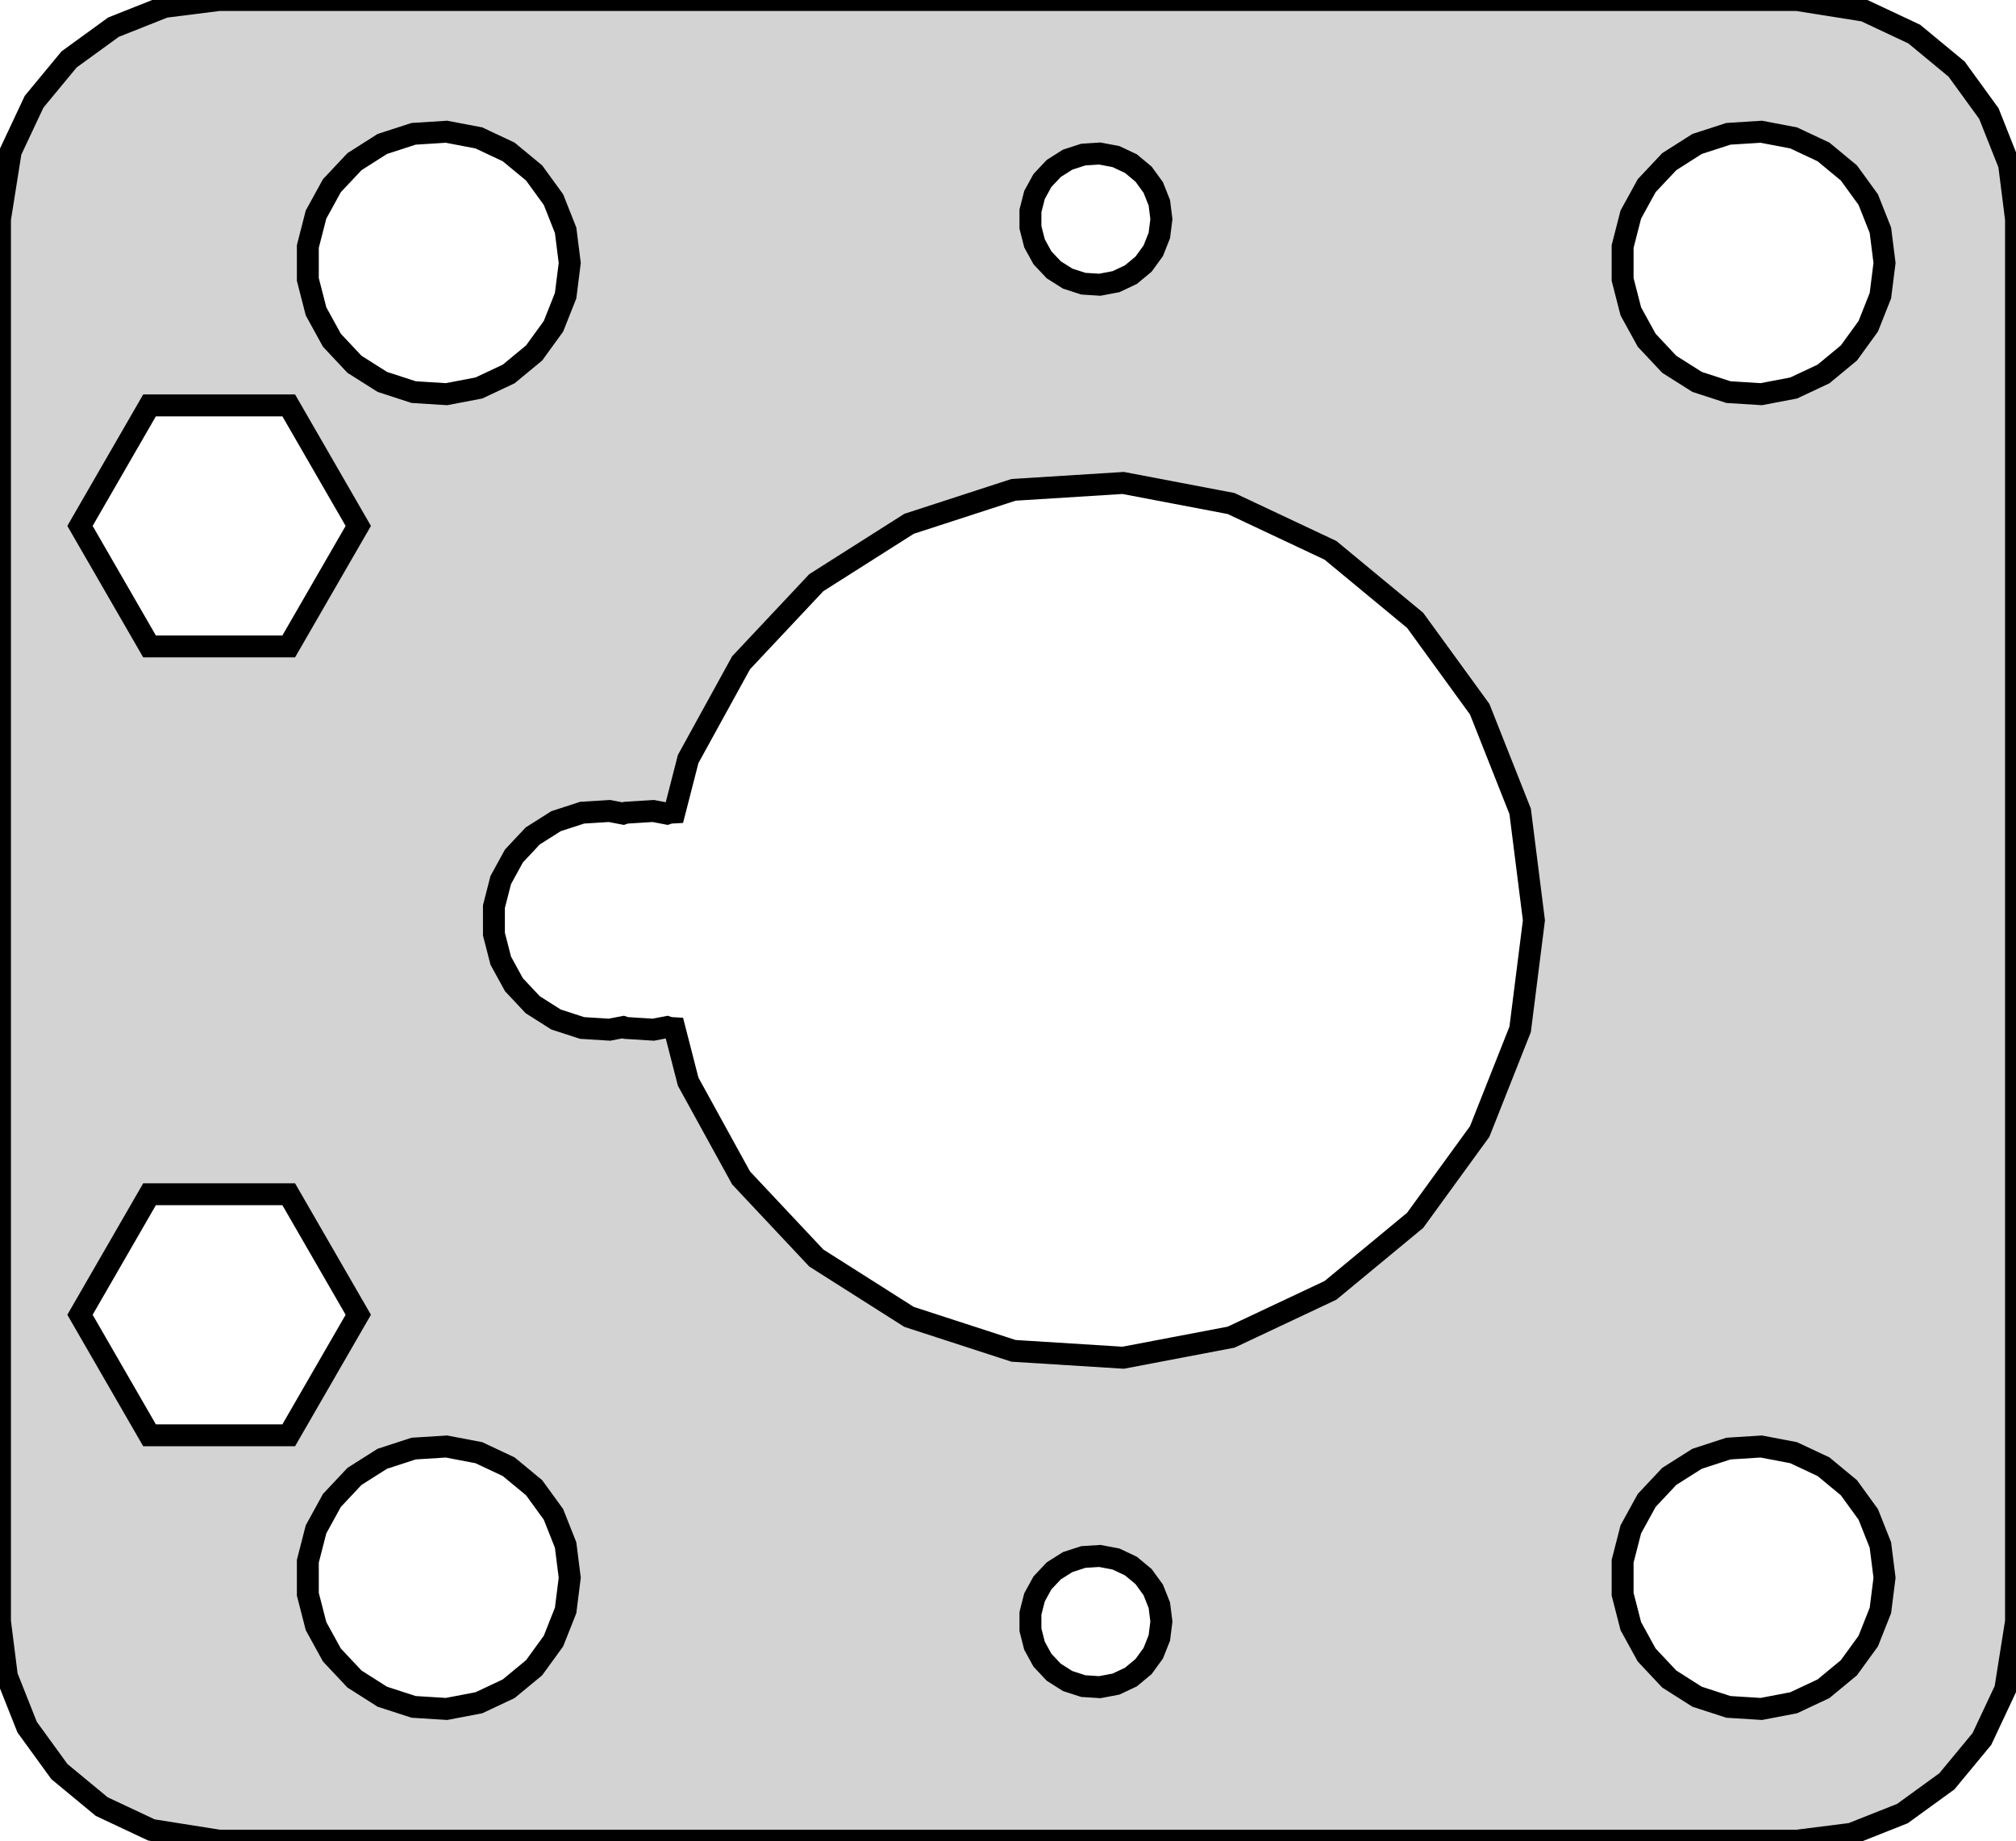
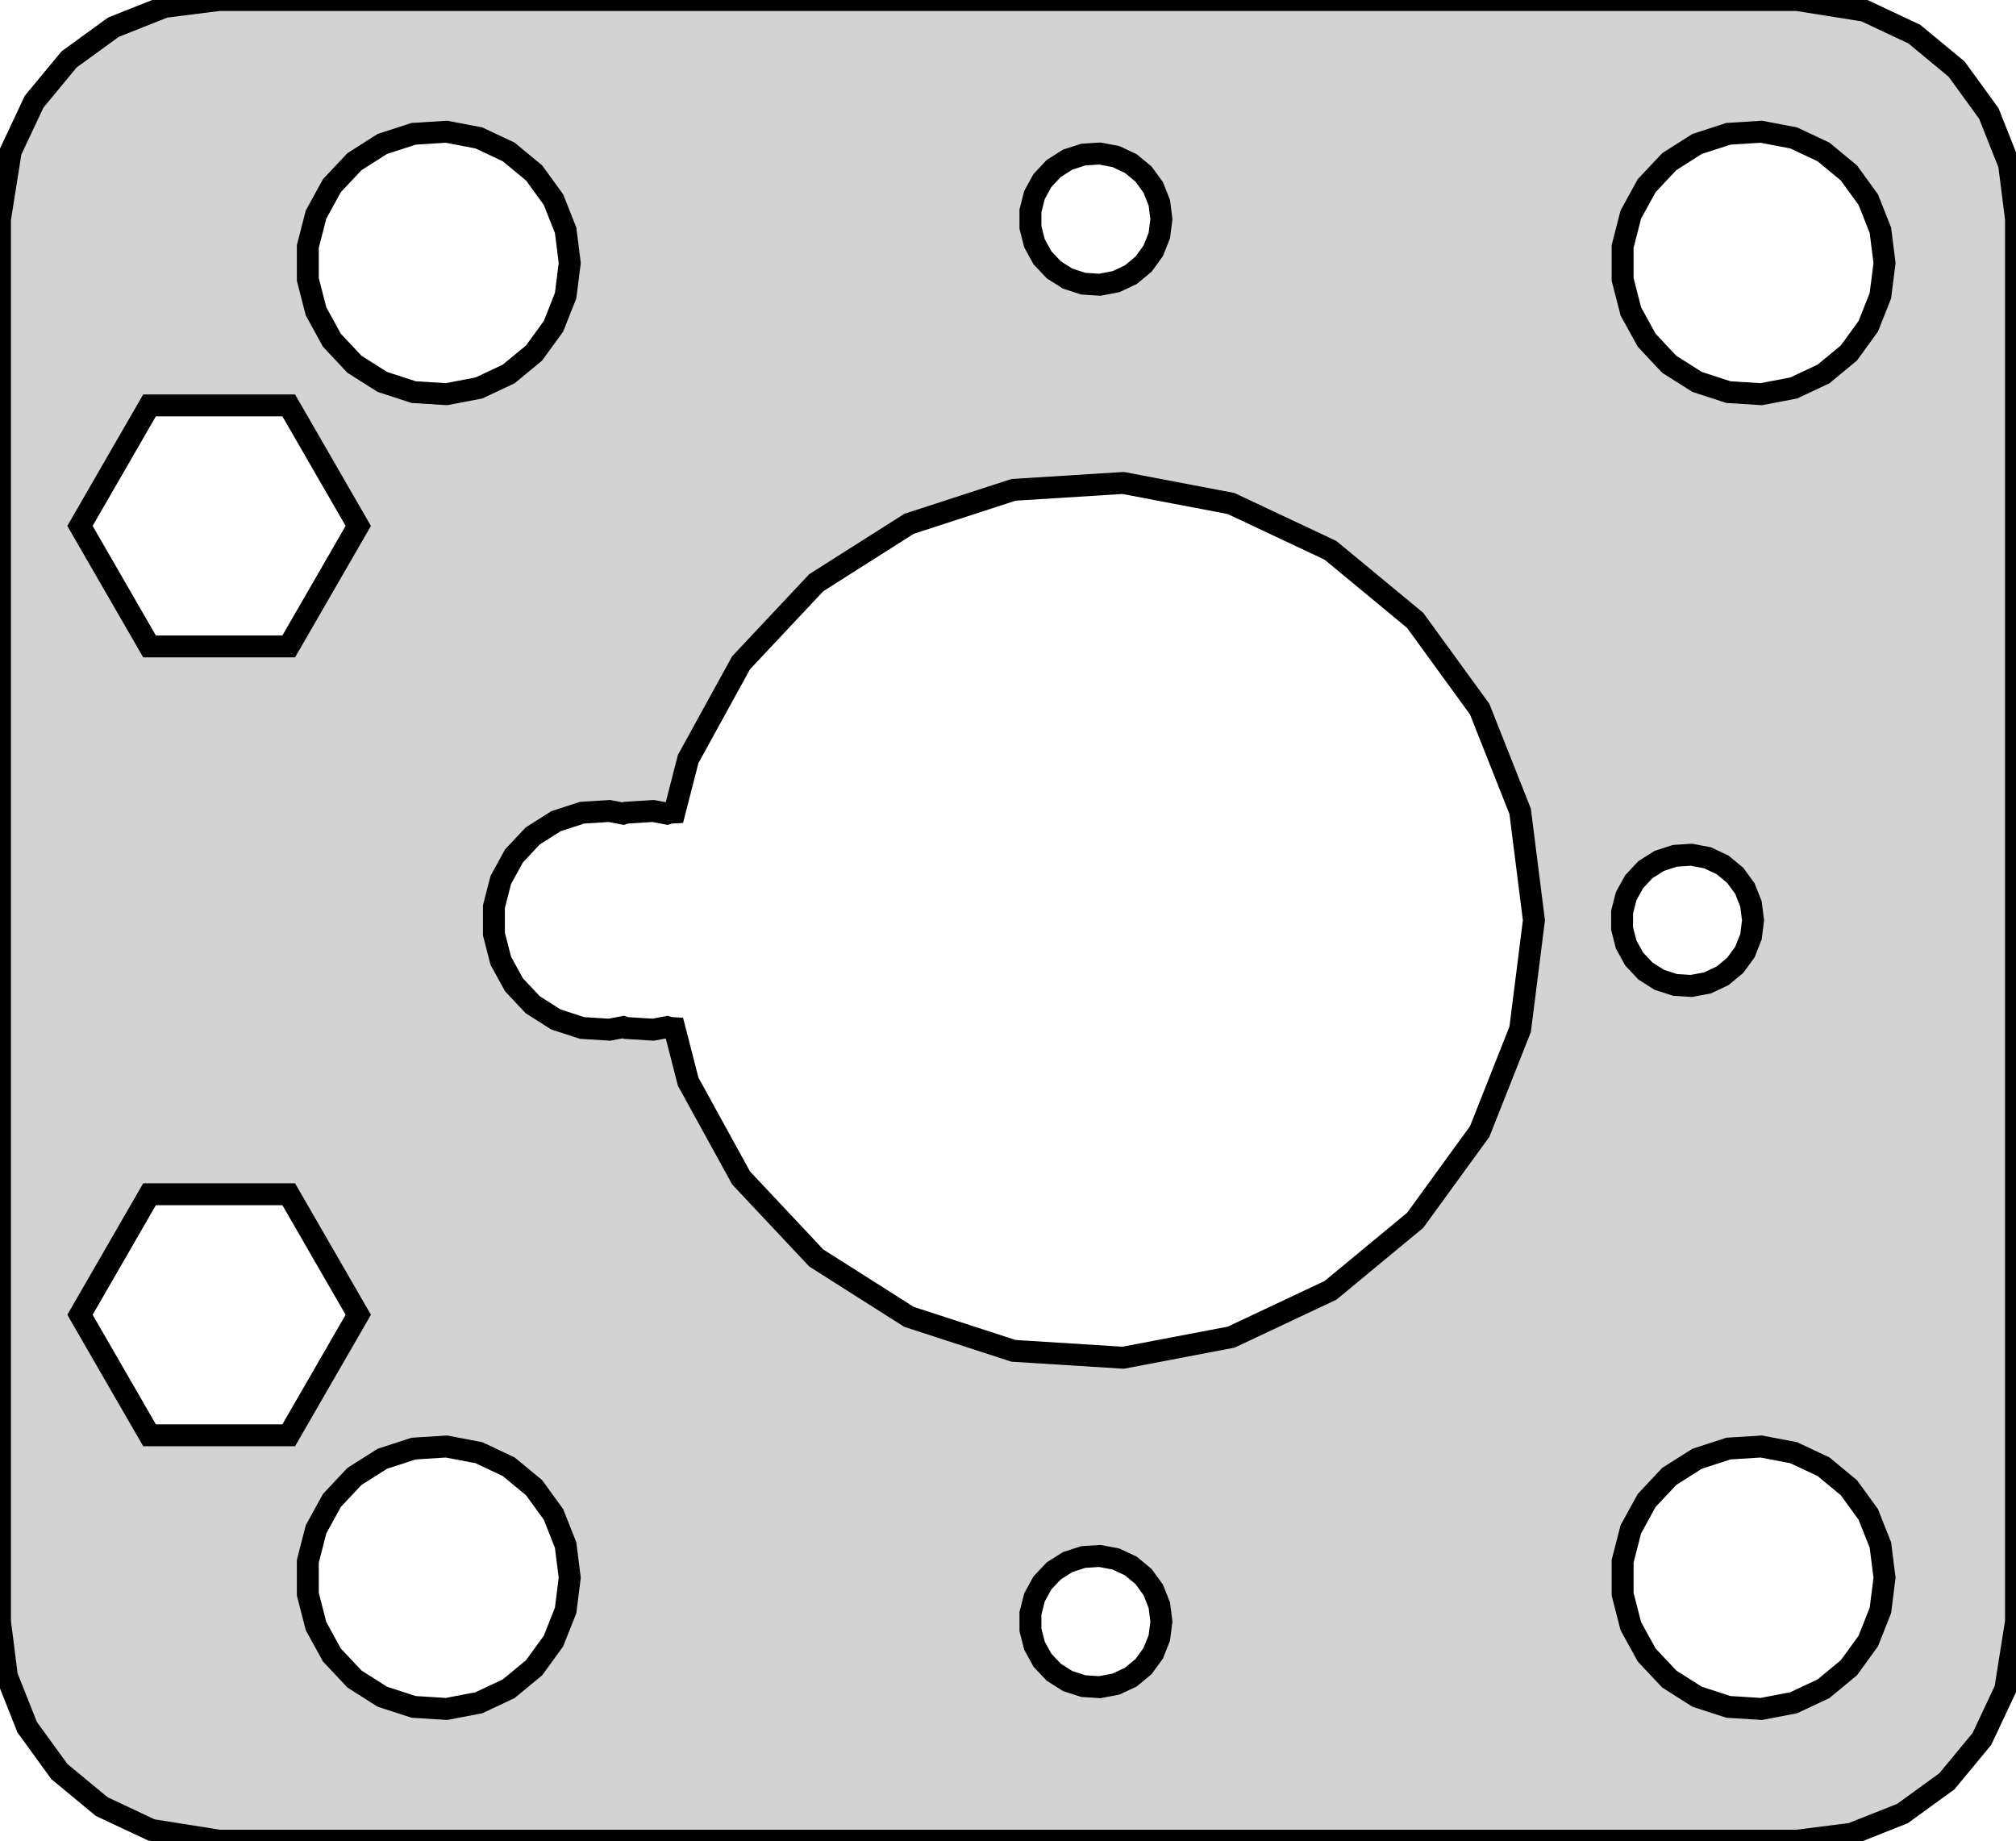
<svg xmlns="http://www.w3.org/2000/svg" width="46mm" height="42mm" viewBox="-25 -21 46 42" version="1.1">
-   <path d=" M 17.244,20.843 L 18.409,20.381 L 19.423,19.645 L 20.222,18.679 L 20.755,17.545 L 21,16  L 21,-16 L 20.843,-17.244 L 20.381,-18.409 L 19.645,-19.423 L 18.679,-20.222 L 17.545,-20.755  L 16,-21 L -20,-21 L -21.244,-20.843 L -22.409,-20.381 L -23.423,-19.645 L -24.222,-18.679  L -24.755,-17.545 L -25,-16 L -25,16 L -24.843,17.244 L -24.381,18.409 L -23.645,19.423  L -22.679,20.222 L -21.545,20.755 L -20,21 L 16,21 z M -15.562,-12.053 L -16.277,-12.286 L -16.912,-12.688 L -17.427,-13.237 L -17.789,-13.896 L -17.976,-14.624  L -17.976,-15.376 L -17.789,-16.104 L -17.427,-16.763 L -16.912,-17.311 L -16.277,-17.715 L -15.562,-17.947  L -14.812,-17.994 L -14.073,-17.853 L -13.393,-17.533 L -12.813,-17.054 L -12.371,-16.445 L -12.094,-15.746  L -12,-15 L -12.094,-14.254 L -12.371,-13.555 L -12.813,-12.946 L -13.393,-12.467 L -14.073,-12.147  L -14.812,-12.006 z M 14.438,-12.053 L 13.723,-12.286 L 13.088,-12.688 L 12.573,-13.237 L 12.211,-13.896 L 12.024,-14.624  L 12.024,-15.376 L 12.211,-16.104 L 12.573,-16.763 L 13.088,-17.311 L 13.723,-17.715 L 14.438,-17.947  L 15.188,-17.994 L 15.927,-17.853 L 16.608,-17.533 L 17.187,-17.054 L 17.629,-16.445 L 17.906,-15.746  L 18,-15 L 17.906,-14.254 L 17.629,-13.555 L 17.187,-12.946 L 16.608,-12.467 L 15.927,-12.147  L 15.188,-12.006 z M -0.281,-14.527 L -0.639,-14.643 L -0.956,-14.844 L -1.214,-15.118 L -1.395,-15.448 L -1.488,-15.812  L -1.488,-16.188 L -1.395,-16.552 L -1.214,-16.882 L -0.956,-17.156 L -0.639,-17.357 L -0.281,-17.473  L 0.094,-17.497 L 0.464,-17.427 L 0.804,-17.267 L 1.093,-17.027 L 1.314,-16.723 L 1.453,-16.373  L 1.5,-16 L 1.453,-15.627 L 1.314,-15.277 L 1.093,-14.973 L 0.804,-14.733 L 0.464,-14.573  L 0.094,-14.503 z M -21.588,-6.25 L -23.175,-9 L -21.588,-11.75 L -18.412,-11.75 L -16.825,-9 L -18.412,-6.25  z M -1.874,9.823 L -4.258,9.048 L -6.374,7.705 L -8.09,5.878 L -9.298,3.681 L -9.611,2.462  L -9.718,2.456 L -9.781,2.435 L -10.093,2.495 L -10.718,2.456 L -10.781,2.435 L -11.093,2.495  L -11.718,2.456 L -12.314,2.262 L -12.844,1.926 L -13.273,1.469 L -13.574,0.92 L -13.73,0.313  L -13.73,-0.313 L -13.574,-0.92 L -13.273,-1.469 L -12.844,-1.926 L -12.314,-2.262 L -11.718,-2.456  L -11.093,-2.495 L -10.781,-2.435 L -10.718,-2.456 L -10.093,-2.495 L -9.781,-2.435 L -9.718,-2.456  L -9.611,-2.462 L -9.298,-3.681 L -8.09,-5.878 L -6.374,-7.705 L -4.258,-9.048 L -1.874,-9.823  L 0.628,-9.98 L 3.09,-9.511 L 5.358,-8.443 L 7.29,-6.845 L 8.763,-4.818 L 9.686,-2.487  L 10,-0 L 9.686,2.487 L 8.763,4.818 L 7.29,6.845 L 5.358,8.443 L 3.09,9.511  L 0.628,9.98 z M -21.588,11.75 L -23.175,9 L -21.588,6.25 L -18.412,6.25 L -16.825,9 L -18.412,11.75  z M -15.562,17.947 L -16.277,17.715 L -16.912,17.311 L -17.427,16.763 L -17.789,16.104 L -17.976,15.376  L -17.976,14.624 L -17.789,13.896 L -17.427,13.237 L -16.912,12.688 L -16.277,12.286 L -15.562,12.053  L -14.812,12.006 L -14.073,12.147 L -13.393,12.467 L -12.813,12.946 L -12.371,13.555 L -12.094,14.254  L -12,15 L -12.094,15.746 L -12.371,16.445 L -12.813,17.054 L -13.393,17.533 L -14.073,17.853  L -14.812,17.994 z M 14.438,17.947 L 13.723,17.715 L 13.088,17.311 L 12.573,16.763 L 12.211,16.104 L 12.024,15.376  L 12.024,14.624 L 12.211,13.896 L 12.573,13.237 L 13.088,12.688 L 13.723,12.286 L 14.438,12.053  L 15.188,12.006 L 15.927,12.147 L 16.608,12.467 L 17.187,12.946 L 17.629,13.555 L 17.906,14.254  L 18,15 L 17.906,15.746 L 17.629,16.445 L 17.187,17.054 L 16.608,17.533 L 15.927,17.853  L 15.188,17.994 z M -0.281,17.473 L -0.639,17.357 L -0.956,17.156 L -1.214,16.882 L -1.395,16.552 L -1.488,16.188  L -1.488,15.812 L -1.395,15.448 L -1.214,15.118 L -0.956,14.844 L -0.639,14.643 L -0.281,14.527  L 0.094,14.503 L 0.464,14.573 L 0.804,14.733 L 1.093,14.973 L 1.314,15.277 L 1.453,15.627  L 1.5,16 L 1.453,16.373 L 1.314,16.723 L 1.093,17.027 L 0.804,17.267 L 0.464,17.427  L 0.094,17.497 z " stroke="black" fill="lightgray" stroke-width="0.5" />
+   <path d=" M 17.244,20.843 L 18.409,20.381 L 19.423,19.645 L 20.222,18.679 L 20.755,17.545 L 21,16  L 21,-16 L 20.843,-17.244 L 20.381,-18.409 L 19.645,-19.423 L 18.679,-20.222 L 17.545,-20.755  L 16,-21 L -20,-21 L -21.244,-20.843 L -22.409,-20.381 L -23.423,-19.645 L -24.222,-18.679  L -24.755,-17.545 L -25,-16 L -25,16 L -24.843,17.244 L -24.381,18.409 L -23.645,19.423  L -22.679,20.222 L -21.545,20.755 L -20,21 L 16,21 z M -15.562,-12.053 L -16.277,-12.286 L -16.912,-12.688 L -17.427,-13.237 L -17.789,-13.896 L -17.976,-14.624  L -17.976,-15.376 L -17.789,-16.104 L -17.427,-16.763 L -16.912,-17.311 L -16.277,-17.715 L -15.562,-17.947  L -14.812,-17.994 L -14.073,-17.853 L -13.393,-17.533 L -12.813,-17.054 L -12.371,-16.445 L -12.094,-15.746  L -12,-15 L -12.094,-14.254 L -12.371,-13.555 L -12.813,-12.946 L -13.393,-12.467 L -14.073,-12.147  L -14.812,-12.006 z M 14.438,-12.053 L 13.723,-12.286 L 13.088,-12.688 L 12.573,-13.237 L 12.211,-13.896 L 12.024,-14.624  L 12.024,-15.376 L 12.211,-16.104 L 12.573,-16.763 L 13.088,-17.311 L 13.723,-17.715 L 14.438,-17.947  L 15.188,-17.994 L 15.927,-17.853 L 16.608,-17.533 L 17.187,-17.054 L 17.629,-16.445 L 17.906,-15.746  L 18,-15 L 17.906,-14.254 L 17.629,-13.555 L 17.187,-12.946 L 16.608,-12.467 L 15.927,-12.147  L 15.188,-12.006 z M -0.281,-14.527 L -0.639,-14.643 L -0.956,-14.844 L -1.214,-15.118 L -1.395,-15.448 L -1.488,-15.812  L -1.488,-16.188 L -1.395,-16.552 L -1.214,-16.882 L -0.956,-17.156 L -0.639,-17.357 L -0.281,-17.473  L 0.094,-17.497 L 0.464,-17.427 L 0.804,-17.267 L 1.093,-17.027 L 1.314,-16.723 L 1.453,-16.373  L 1.5,-16 L 1.453,-15.627 L 1.314,-15.277 L 1.093,-14.973 L 0.804,-14.733 L 0.464,-14.573  L 0.094,-14.503 z M -21.588,-6.25 L -23.175,-9 L -21.588,-11.75 L -18.412,-11.75 L -16.825,-9 L -18.412,-6.25  z M -1.874,9.823 L -4.258,9.048 L -6.374,7.705 L -8.09,5.878 L -9.298,3.681 L -9.611,2.462  L -9.718,2.456 L -9.781,2.435 L -10.093,2.495 L -10.718,2.456 L -10.781,2.435 L -11.093,2.495  L -11.718,2.456 L -12.314,2.262 L -12.844,1.926 L -13.273,1.469 L -13.574,0.92 L -13.73,0.313  L -13.73,-0.313 L -13.574,-0.92 L -13.273,-1.469 L -12.844,-1.926 L -12.314,-2.262 L -11.718,-2.456  L -11.093,-2.495 L -10.781,-2.435 L -10.718,-2.456 L -10.093,-2.495 L -9.781,-2.435 L -9.718,-2.456  L -9.611,-2.462 L -9.298,-3.681 L -8.09,-5.878 L -6.374,-7.705 L -4.258,-9.048 L -1.874,-9.823  L 0.628,-9.98 L 3.09,-9.511 L 5.358,-8.443 L 7.29,-6.845 L 8.763,-4.818 L 9.686,-2.487  L 10,-0 L 9.686,2.487 L 8.763,4.818 L 7.29,6.845 L 5.358,8.443 L 3.09,9.511  L 0.628,9.98 z M 13.219,1.473 L 12.861,1.357 L 12.544,1.156 L 12.287,0.882 L 12.105,0.552 L 12.012,0.188  L 12.012,-0.188 L 12.105,-0.552 L 12.287,-0.882 L 12.544,-1.156 L 12.861,-1.357 L 13.219,-1.473  L 13.594,-1.497 L 13.963,-1.427 L 14.304,-1.266 L 14.593,-1.027 L 14.815,-0.723 L 14.953,-0.373  L 15,-0 L 14.953,0.373 L 14.815,0.723 L 14.593,1.027 L 14.304,1.266 L 13.963,1.427  L 13.594,1.497 z M -21.588,11.75 L -23.175,9 L -21.588,6.25 L -18.412,6.25 L -16.825,9 L -18.412,11.75  z M -15.562,17.947 L -16.277,17.715 L -16.912,17.311 L -17.427,16.763 L -17.789,16.104 L -17.976,15.376  L -17.976,14.624 L -17.789,13.896 L -17.427,13.237 L -16.912,12.688 L -16.277,12.286 L -15.562,12.053  L -14.812,12.006 L -14.073,12.147 L -13.393,12.467 L -12.813,12.946 L -12.371,13.555 L -12.094,14.254  L -12,15 L -12.094,15.746 L -12.371,16.445 L -12.813,17.054 L -13.393,17.533 L -14.073,17.853  L -14.812,17.994 z M 14.438,17.947 L 13.723,17.715 L 13.088,17.311 L 12.573,16.763 L 12.211,16.104 L 12.024,15.376  L 12.024,14.624 L 12.211,13.896 L 12.573,13.237 L 13.088,12.688 L 13.723,12.286 L 14.438,12.053  L 15.188,12.006 L 15.927,12.147 L 16.608,12.467 L 17.187,12.946 L 17.629,13.555 L 17.906,14.254  L 18,15 L 17.906,15.746 L 17.629,16.445 L 17.187,17.054 L 16.608,17.533 L 15.927,17.853  L 15.188,17.994 z M -0.281,17.473 L -0.639,17.357 L -0.956,17.156 L -1.214,16.882 L -1.395,16.552 L -1.488,16.188  L -1.488,15.812 L -1.395,15.448 L -1.214,15.118 L -0.956,14.844 L -0.639,14.643 L -0.281,14.527  L 0.094,14.503 L 0.464,14.573 L 0.804,14.733 L 1.093,14.973 L 1.314,15.277 L 1.453,15.627  L 1.5,16 L 1.453,16.373 L 1.314,16.723 L 1.093,17.027 L 0.804,17.267 L 0.464,17.427  L 0.094,17.497 z " stroke="black" fill="lightgray" stroke-width="0.5" />
</svg>
